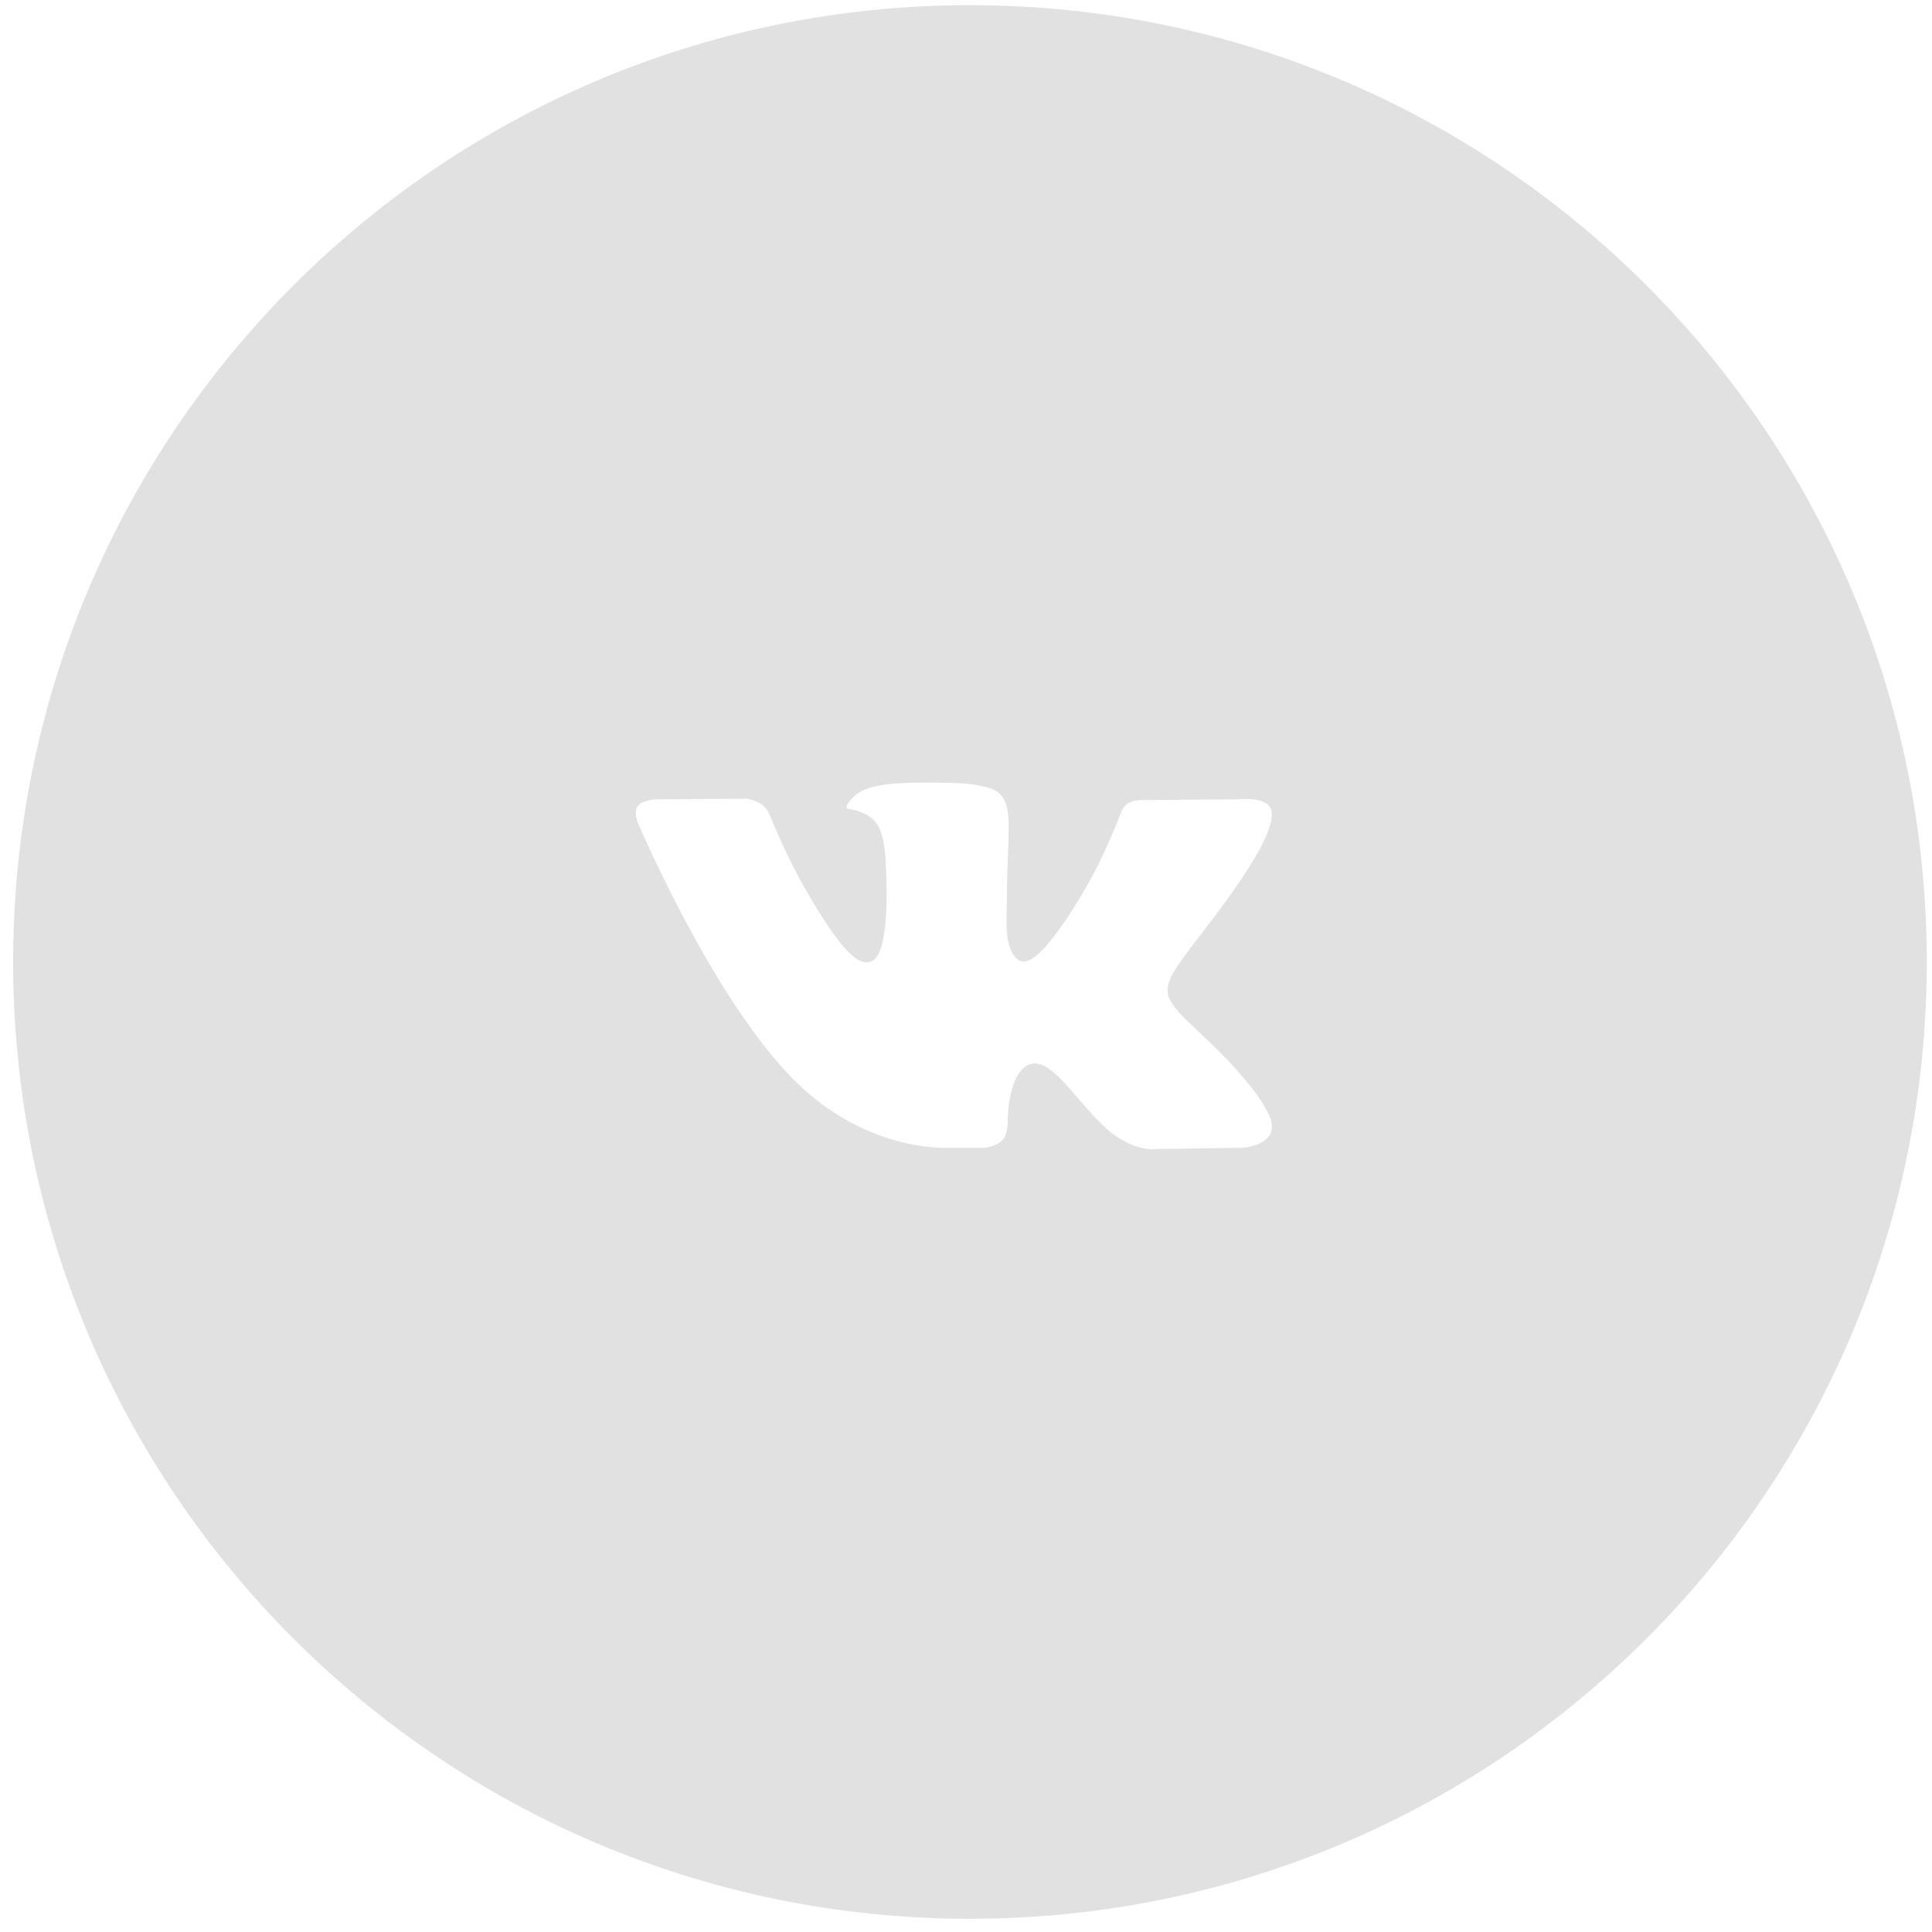
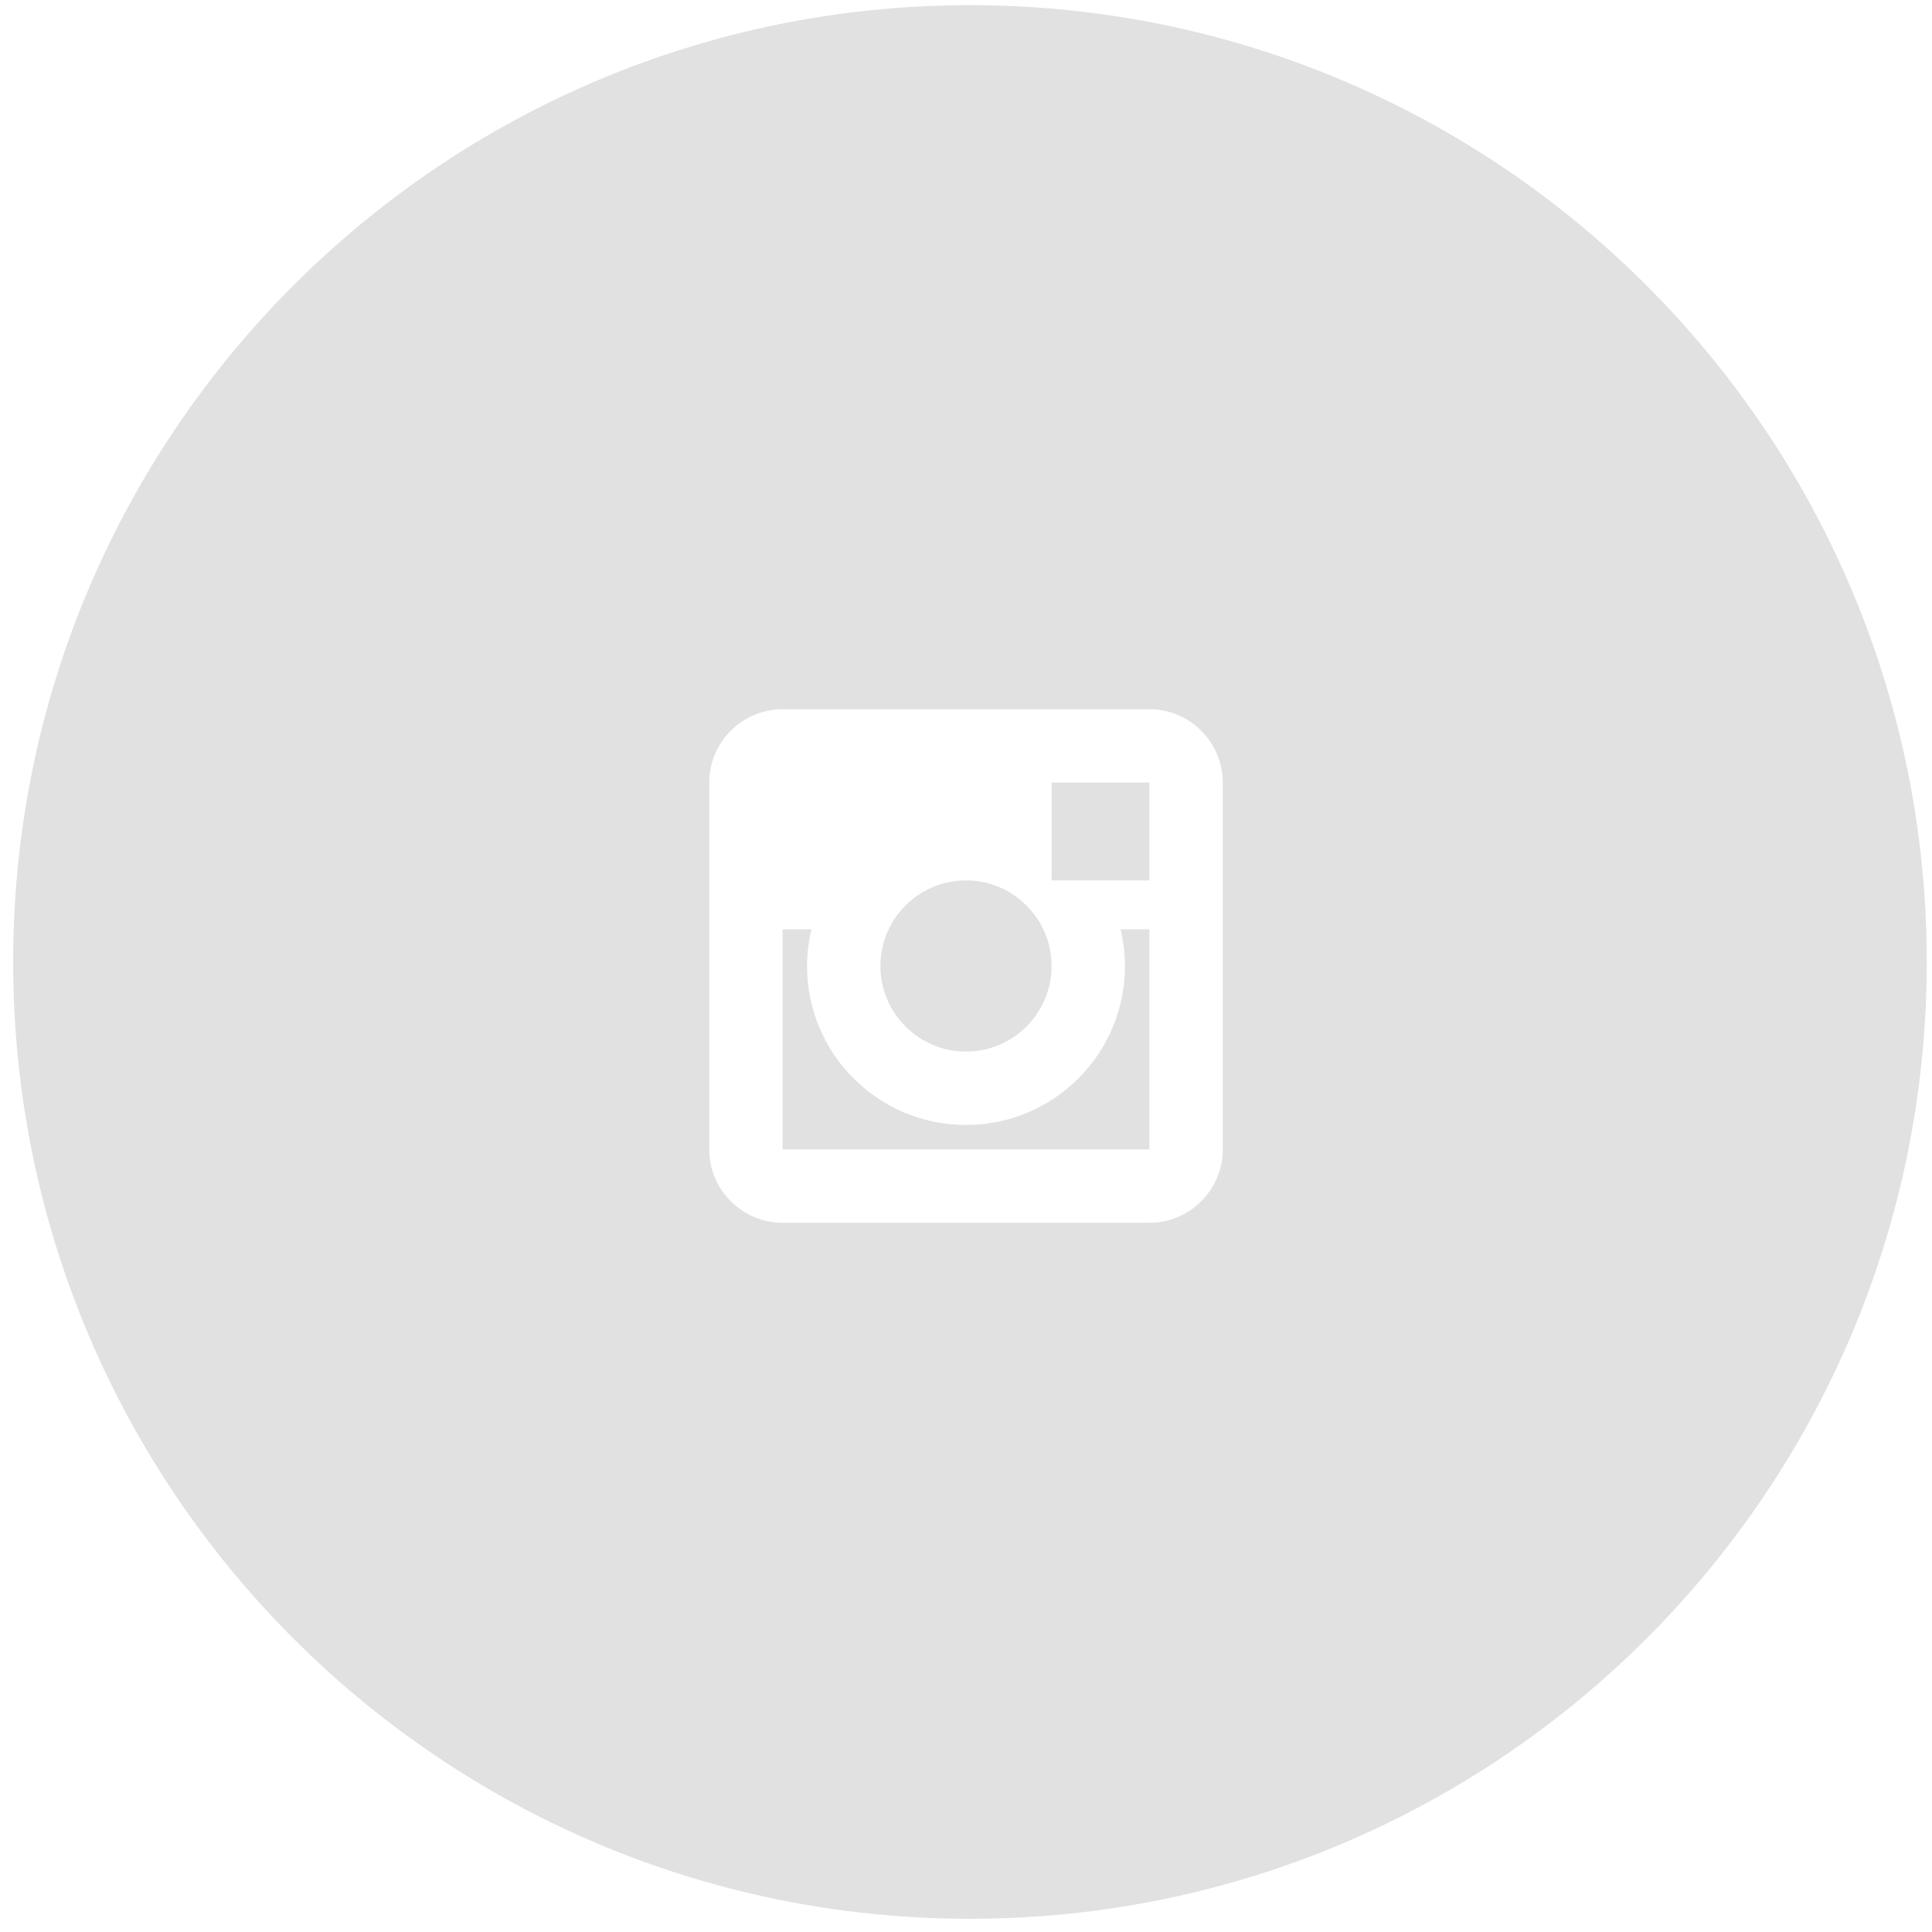
<svg xmlns="http://www.w3.org/2000/svg" width="79" height="79" viewBox="0 0 79 79" fill="none">
  <rect width="79" height="79" fill="#888888" />
  <g id="Index" clip-path="url(#clip0)">
-     <rect width="1440" height="2476" transform="translate(-141 -2328)" fill="white" />
-     <g id="Shape 2 copy 3">
+     <rect width="1440" height="2476" transform="translate(-321 -2328)" fill="white" />
+     <g id="Shape 2 copy 5">
      <path fill-rule="evenodd" clip-rule="evenodd" d="M39.662 0.212C61.269 0.212 78.786 17.728 78.786 39.336C78.786 60.943 61.269 78.46 39.662 78.46C18.054 78.46 0.538 60.943 0.538 39.336C0.538 17.728 18.054 0.212 39.662 0.212Z" fill="white" />
      <path fill-rule="evenodd" clip-rule="evenodd" d="M39.662 0.212C61.269 0.212 78.786 17.728 78.786 39.336C78.786 60.943 61.269 78.46 39.662 78.46C18.054 78.46 0.538 60.943 0.538 39.336C0.538 17.728 18.054 0.212 39.662 0.212Z" fill="#E1E1E1" />
    </g>
-     <g id="vk-icon">
-       <path id="Shape" d="M42.138 43.51C43.094 43.201 44.318 45.55 45.621 46.449C46.599 47.13 47.348 46.983 47.348 46.983L50.821 46.933C50.821 46.933 52.636 46.821 51.778 45.379C51.707 45.259 51.275 44.31 49.193 42.357C47.016 40.314 47.311 40.645 49.932 37.113C51.529 34.96 52.168 33.645 51.968 33.085C51.776 32.546 50.603 32.686 50.603 32.686L46.69 32.713C46.309 32.714 45.986 32.832 45.839 33.228C45.836 33.232 45.218 34.894 44.394 36.307C42.653 39.296 41.958 39.455 41.67 39.268C41.009 38.835 41.176 37.531 41.176 36.604C41.176 33.707 41.608 32.499 40.33 32.187C39.903 32.083 39.591 32.015 38.502 32.005C37.11 31.984 35.928 32.005 35.258 32.334C34.813 32.557 34.472 33.046 34.679 33.074C34.939 33.109 35.522 33.234 35.834 33.66C36.235 34.212 36.223 35.449 36.223 35.449C36.223 35.449 36.452 38.86 35.683 39.283C35.155 39.573 34.433 38.981 32.88 36.267C32.087 34.879 31.488 33.345 31.488 33.345C31.488 33.345 31.372 33.06 31.162 32.904C30.912 32.719 30.562 32.66 30.562 32.66L26.848 32.684C26.848 32.684 26.29 32.7 26.085 32.946C25.903 33.164 26.07 33.614 26.07 33.614C26.07 33.614 28.979 40.495 32.273 43.961C35.293 47.143 38.725 46.932 38.725 46.932H40.28C40.28 46.932 40.749 46.878 40.989 46.62C41.213 46.38 41.203 45.929 41.203 45.929C41.203 45.929 41.172 43.82 42.138 43.51Z" fill="white" />
+     <g id="insta-icon">
+       <path id="Shape" fill-rule="evenodd" clip-rule="evenodd" d="M32 29H47C48.65 29 50 30.35 50 32V47C50 48.65 48.65 50 47 50H32C30.35 50 29 48.65 29 47V32C29 30.35 30.35 29 32 29ZM43 39.5C43 37.57 41.43 36 39.5 36C37.57 36 36 37.57 36 39.5C36 41.43 37.57 43 39.5 43C41.43 43 43 41.43 43 39.5ZM32 47V38H33.181C33.063 38.491 33.002 38.995 33 39.5C33 43.09 35.91 46 39.5 46C43.09 46 46 43.09 46 39.5C45.999 38.995 45.938 38.491 45.819 38H47V47H32ZM43 36H47V32H43V36Z" fill="white" />
    </g>
  </g>
  <defs>
    <clipPath id="clip0">
-       <rect width="1440" height="2476" fill="white" transform="translate(-141 -2328)" />
+       <rect width="1440" height="2476" fill="white" transform="translate(-321 -2328)" />
    </clipPath>
  </defs>
</svg>
